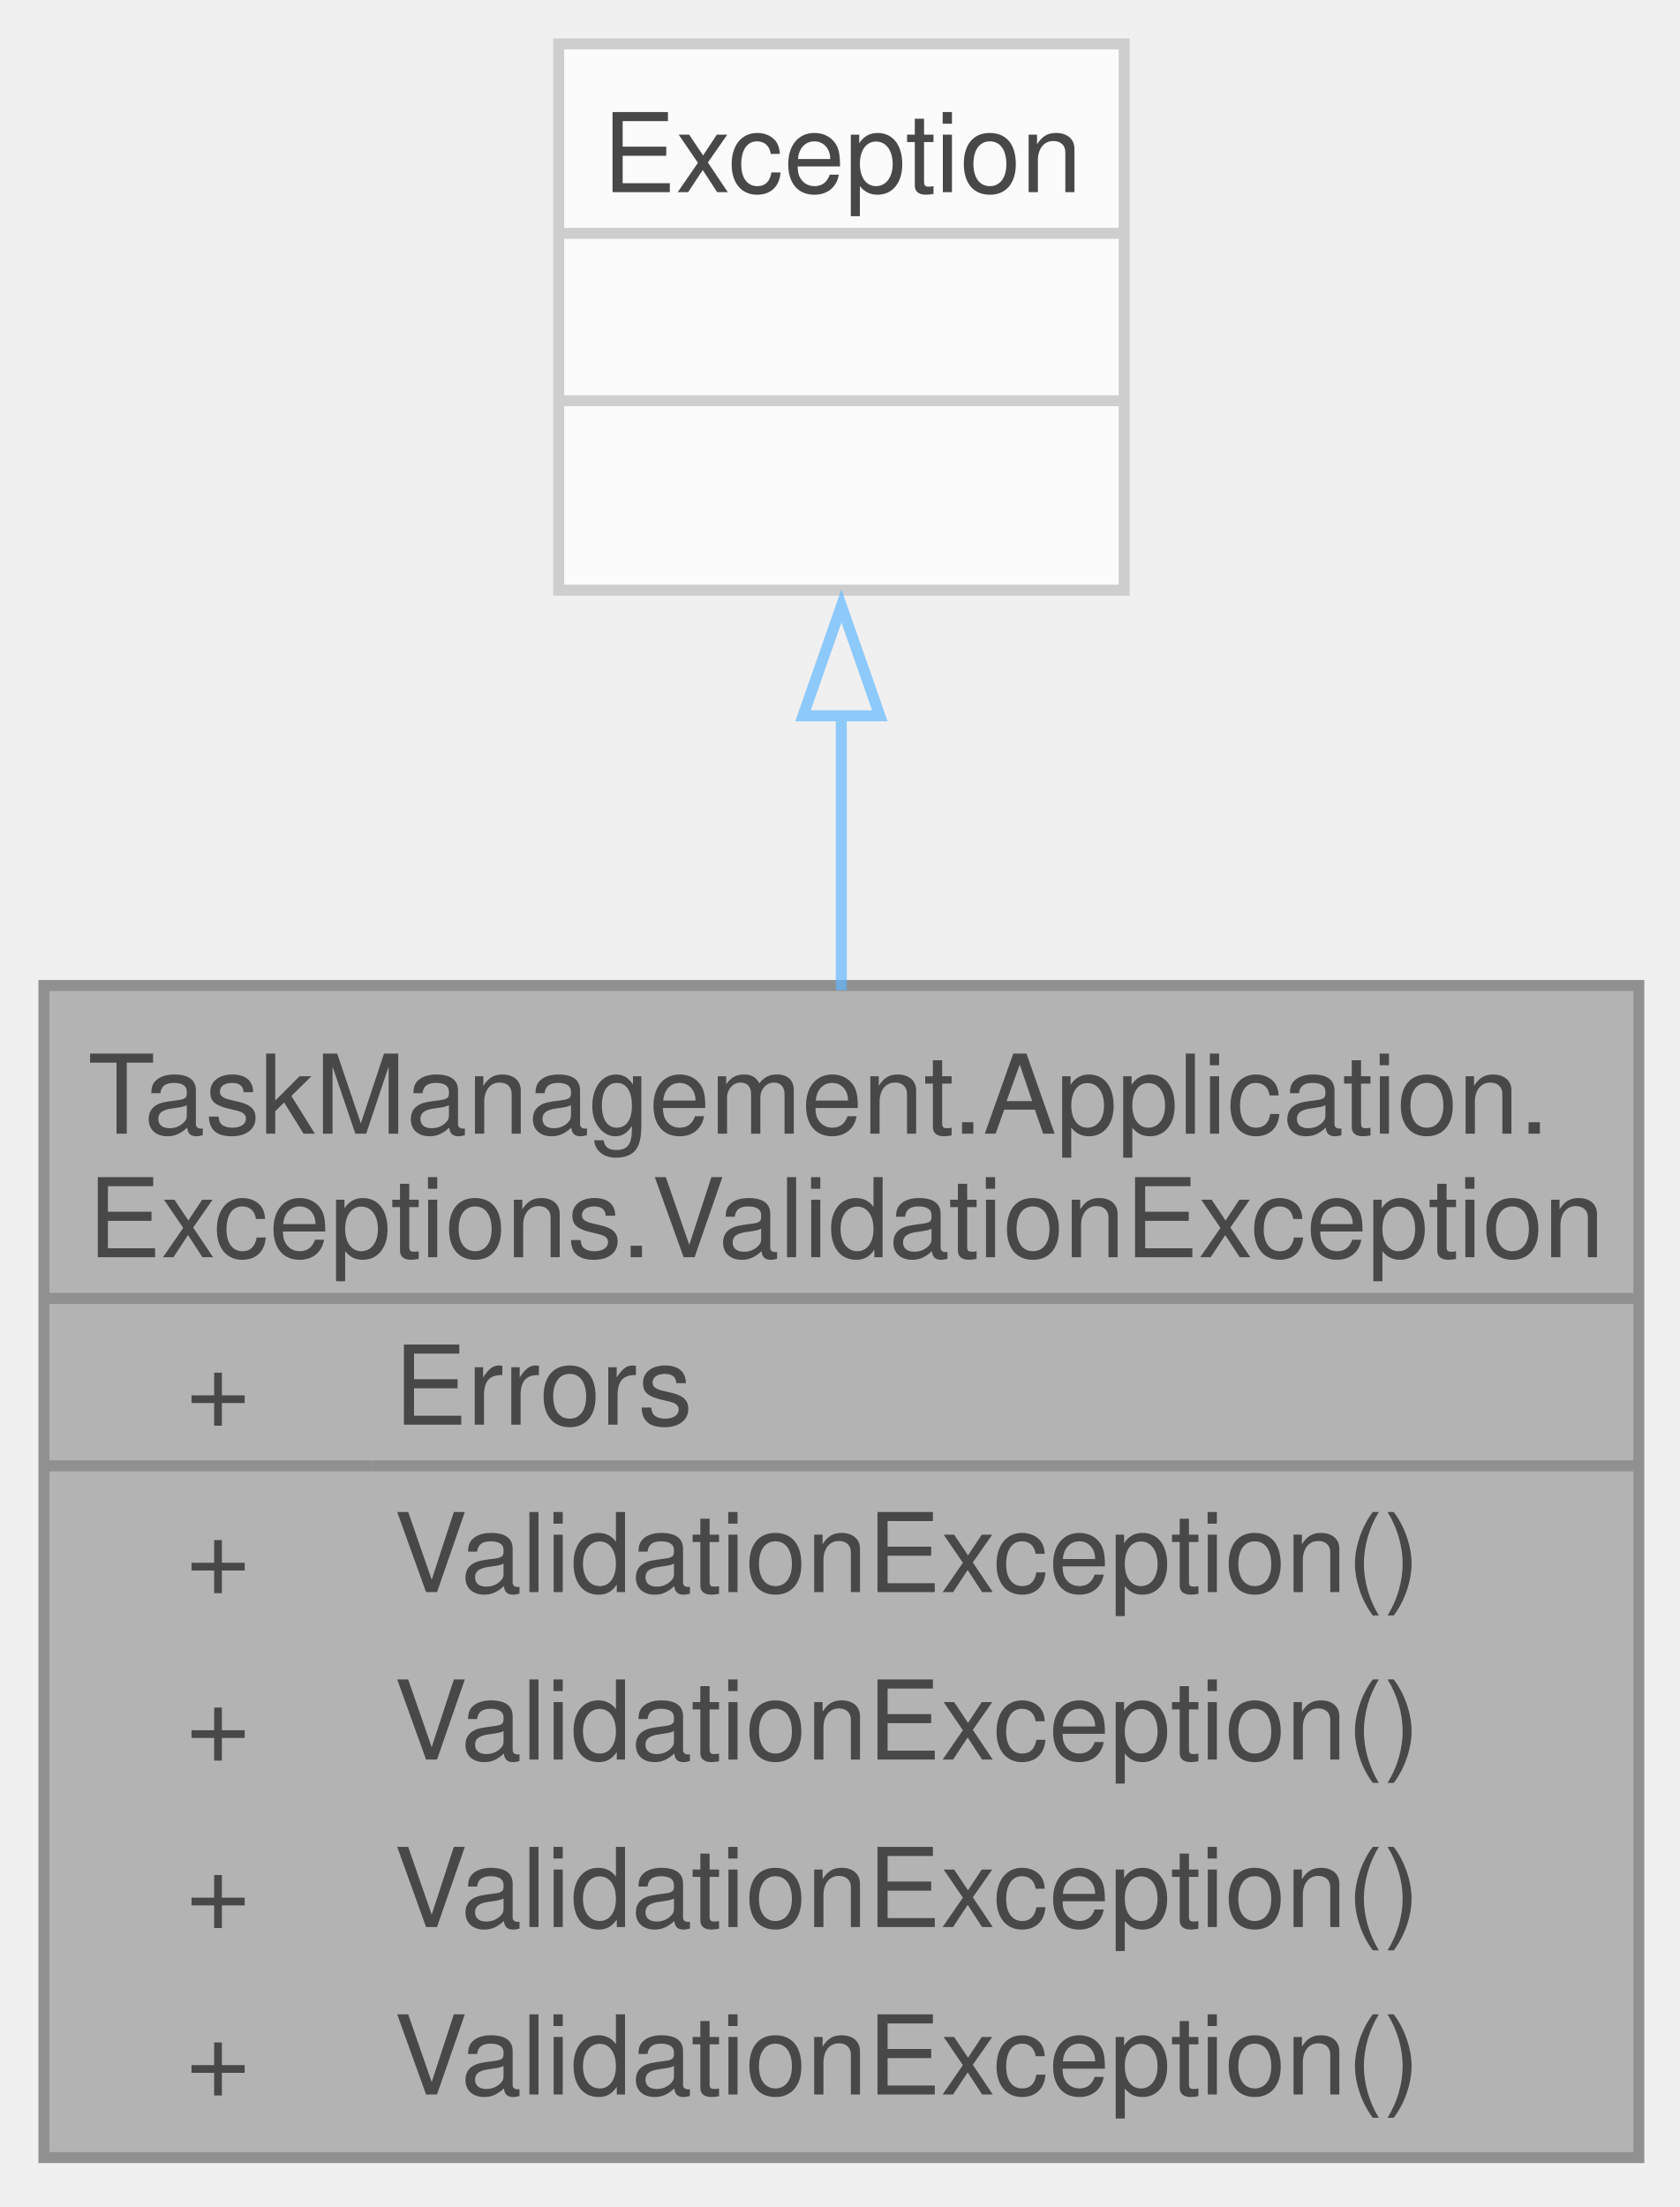
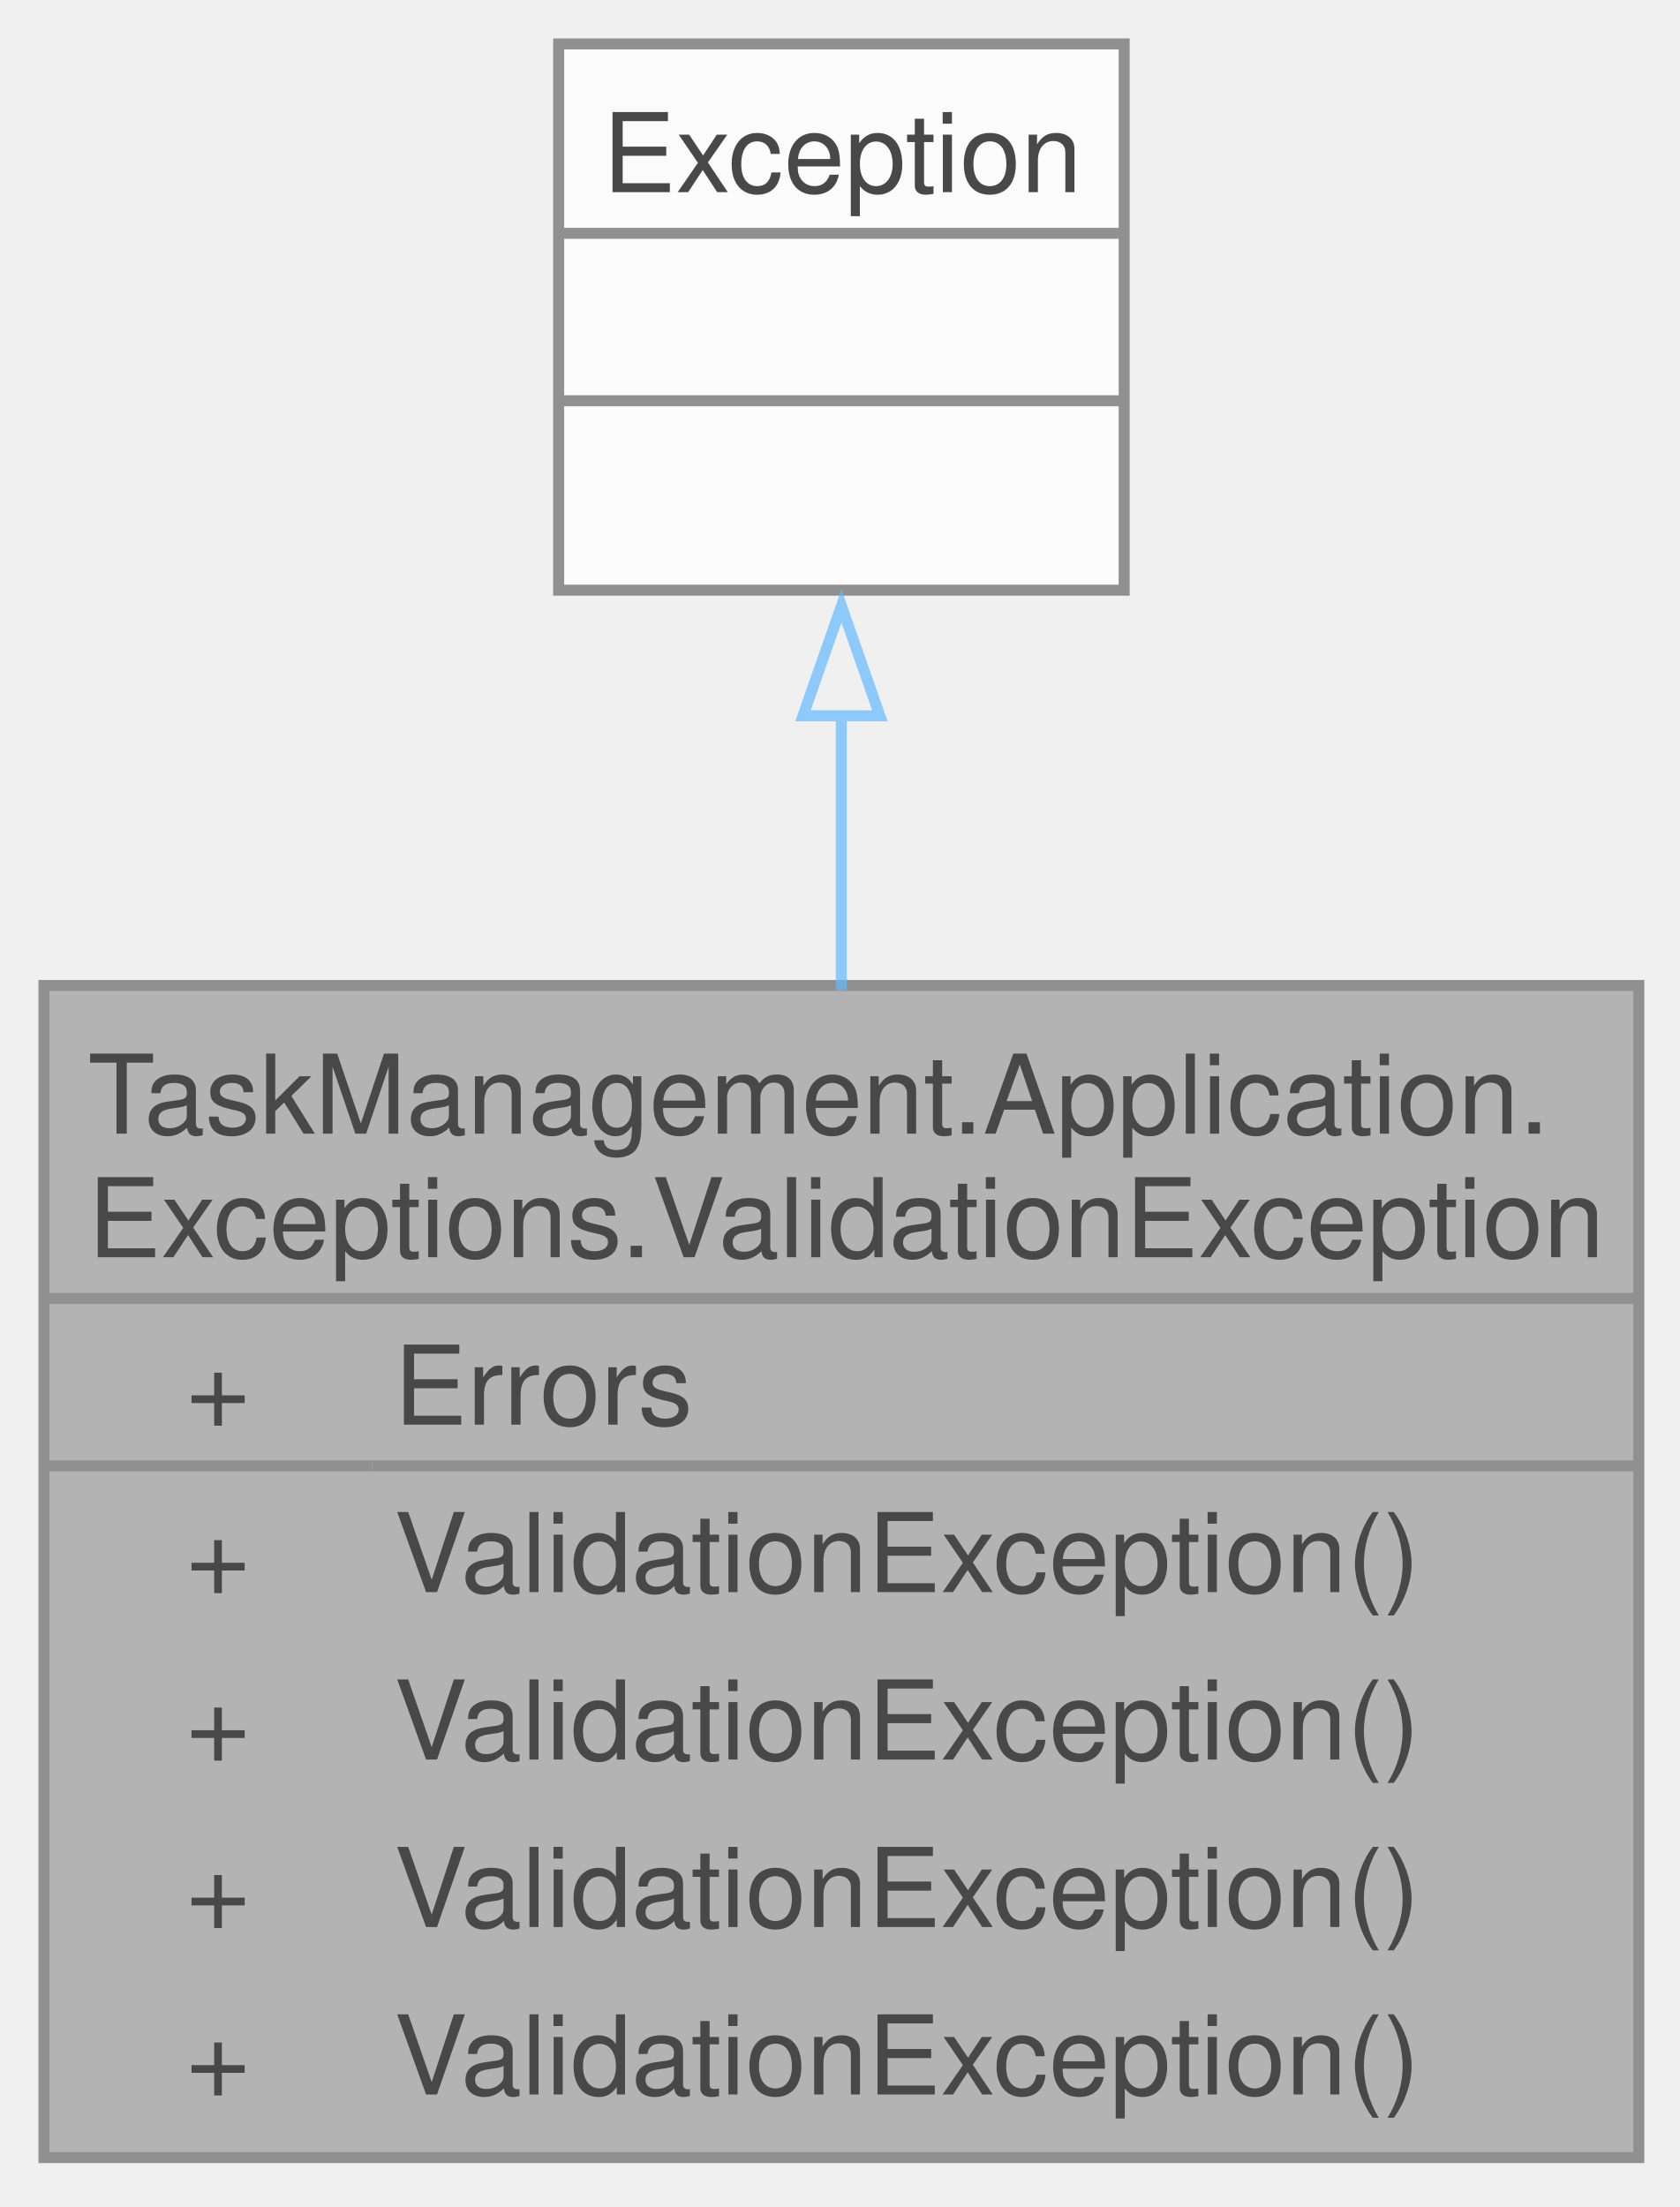
<svg xmlns="http://www.w3.org/2000/svg" xmlns:xlink="http://www.w3.org/1999/xlink" width="153pt" height="201pt" viewBox="0.00 0.00 153.00 201.00">
  <svg id="main" version="1.1" xml:space="preserve">
    <style type="text/css">
.node, .edge {opacity: 0.7;}
.node.selected, .edge.selected {opacity: 1;}
.edge:hover path { stroke: red; }
.edge:hover polygon { stroke: red; fill: red; }
</style>
    <svg id="graph" class="graph">
      <g id="graph0" class="graph" transform="scale(1 1) rotate(0) translate(4 196.5)">
        <g id="Node000001" class="node">
          <g id="a_Node000001">
            <a xlink:title="ValidationException se lanza cuando la validación de entrada falla en la capa de aplicación.">
              <polygon fill="#999999" stroke="none" points="145.25,-106.75 0,-106.75 0,0 145.25,0 145.25,-106.75" />
              <text xml:space="preserve" text-anchor="start" x="4" y="-93.25" font-family="Helvetica,sans-Serif" font-size="10.00">TaskManagement.Application.</text>
              <text xml:space="preserve" text-anchor="start" x="4" y="-82" font-family="Helvetica,sans-Serif" font-size="10.00">Exceptions.ValidationException</text>
              <text xml:space="preserve" text-anchor="start" x="12.94" y="-66.75" font-family="Helvetica,sans-Serif" font-size="10.00">+</text>
              <text xml:space="preserve" text-anchor="start" x="31.88" y="-66.75" font-family="Helvetica,sans-Serif" font-size="10.00">Errors</text>
              <text xml:space="preserve" text-anchor="start" x="12.94" y="-51.5" font-family="Helvetica,sans-Serif" font-size="10.00">+</text>
              <text xml:space="preserve" text-anchor="start" x="31.88" y="-51.5" font-family="Helvetica,sans-Serif" font-size="10.00">ValidationException()</text>
              <text xml:space="preserve" text-anchor="start" x="12.94" y="-36.25" font-family="Helvetica,sans-Serif" font-size="10.00">+</text>
              <text xml:space="preserve" text-anchor="start" x="31.88" y="-36.25" font-family="Helvetica,sans-Serif" font-size="10.00">ValidationException()</text>
              <text xml:space="preserve" text-anchor="start" x="12.94" y="-21" font-family="Helvetica,sans-Serif" font-size="10.00">+</text>
              <text xml:space="preserve" text-anchor="start" x="31.88" y="-21" font-family="Helvetica,sans-Serif" font-size="10.00">ValidationException()</text>
              <text xml:space="preserve" text-anchor="start" x="12.94" y="-5.75" font-family="Helvetica,sans-Serif" font-size="10.00">+</text>
              <text xml:space="preserve" text-anchor="start" x="31.88" y="-5.75" font-family="Helvetica,sans-Serif" font-size="10.00">ValidationException()</text>
              <polygon fill="#666666" stroke="#666666" points="0,-78.25 0,-78.25 145.25,-78.25 145.25,-78.25 0,-78.25" />
              <polygon fill="#666666" stroke="#666666" points="0,-63 0,-63 29.88,-63 29.88,-63 0,-63" />
              <polygon fill="#666666" stroke="#666666" points="29.88,-63 29.88,-63 145.25,-63 145.25,-63 29.88,-63" />
              <polygon fill="none" stroke="#666666" points="0,0 0,-106.75 145.25,-106.75 145.25,0 0,0" />
            </a>
          </g>
        </g>
        <g id="Node000002" class="node">
          <g id="a_Node000002">
            <a xlink:href="classException.html" target="_top" xlink:title=" ">
              <polygon fill="white" stroke="none" points="98.38,-192.5 46.88,-192.5 46.88,-142.75 98.38,-142.75 98.38,-192.5" />
              <text xml:space="preserve" text-anchor="start" x="50.88" y="-179" font-family="Helvetica,sans-Serif" font-size="10.00">Exception</text>
              <text xml:space="preserve" text-anchor="start" x="71.12" y="-163.75" font-family="Helvetica,sans-Serif" font-size="10.00"> </text>
              <text xml:space="preserve" text-anchor="start" x="71.12" y="-148.5" font-family="Helvetica,sans-Serif" font-size="10.00"> </text>
-               <polygon fill="#bfbfbf" stroke="#bfbfbf" points="46.88,-175.25 46.88,-175.25 98.38,-175.25 98.38,-175.25 46.88,-175.25" />
-               <polygon fill="#bfbfbf" stroke="#bfbfbf" points="46.88,-160 46.88,-160 98.38,-160 98.38,-160 46.88,-160" />
-               <polygon fill="none" stroke="#bfbfbf" points="46.88,-142.75 46.88,-192.5 98.38,-192.5 98.38,-142.75 46.88,-142.75" />
+               <polygon fill="#666666" stroke="#666666" points="46.88,-175.25 46.88,-175.25 98.38,-175.25 98.38,-175.25 46.88,-175.25" />
+               <polygon fill="#666666" stroke="#666666" points="46.88,-160 46.88,-160 98.38,-160 98.38,-160 46.88,-160" />
+               <polygon fill="none" stroke="#666666" points="46.88,-142.75 46.88,-192.5 98.38,-192.5 98.38,-142.75 46.88,-142.75" />
            </a>
          </g>
        </g>
        <g id="edge1_Node000001_Node000002" class="edge">
          <g id="a_edge1_Node000001_Node000002">
            <a xlink:title=" ">
              <path fill="none" stroke="#63b8ff" d="M72.62,-131.35C72.62,-123.4 72.62,-114.8 72.62,-106.32" />
              <polygon fill="none" stroke="#63b8ff" points="69.13,-131.31 72.63,-141.31 76.13,-131.31 69.13,-131.31" />
            </a>
          </g>
        </g>
      </g>
    </svg>
  </svg>
  <style type="text/css">

[data-mouse-over-selected='false'] { opacity: 0.7; }
[data-mouse-over-selected='true']  { opacity: 1.0; }

</style>
</svg>
